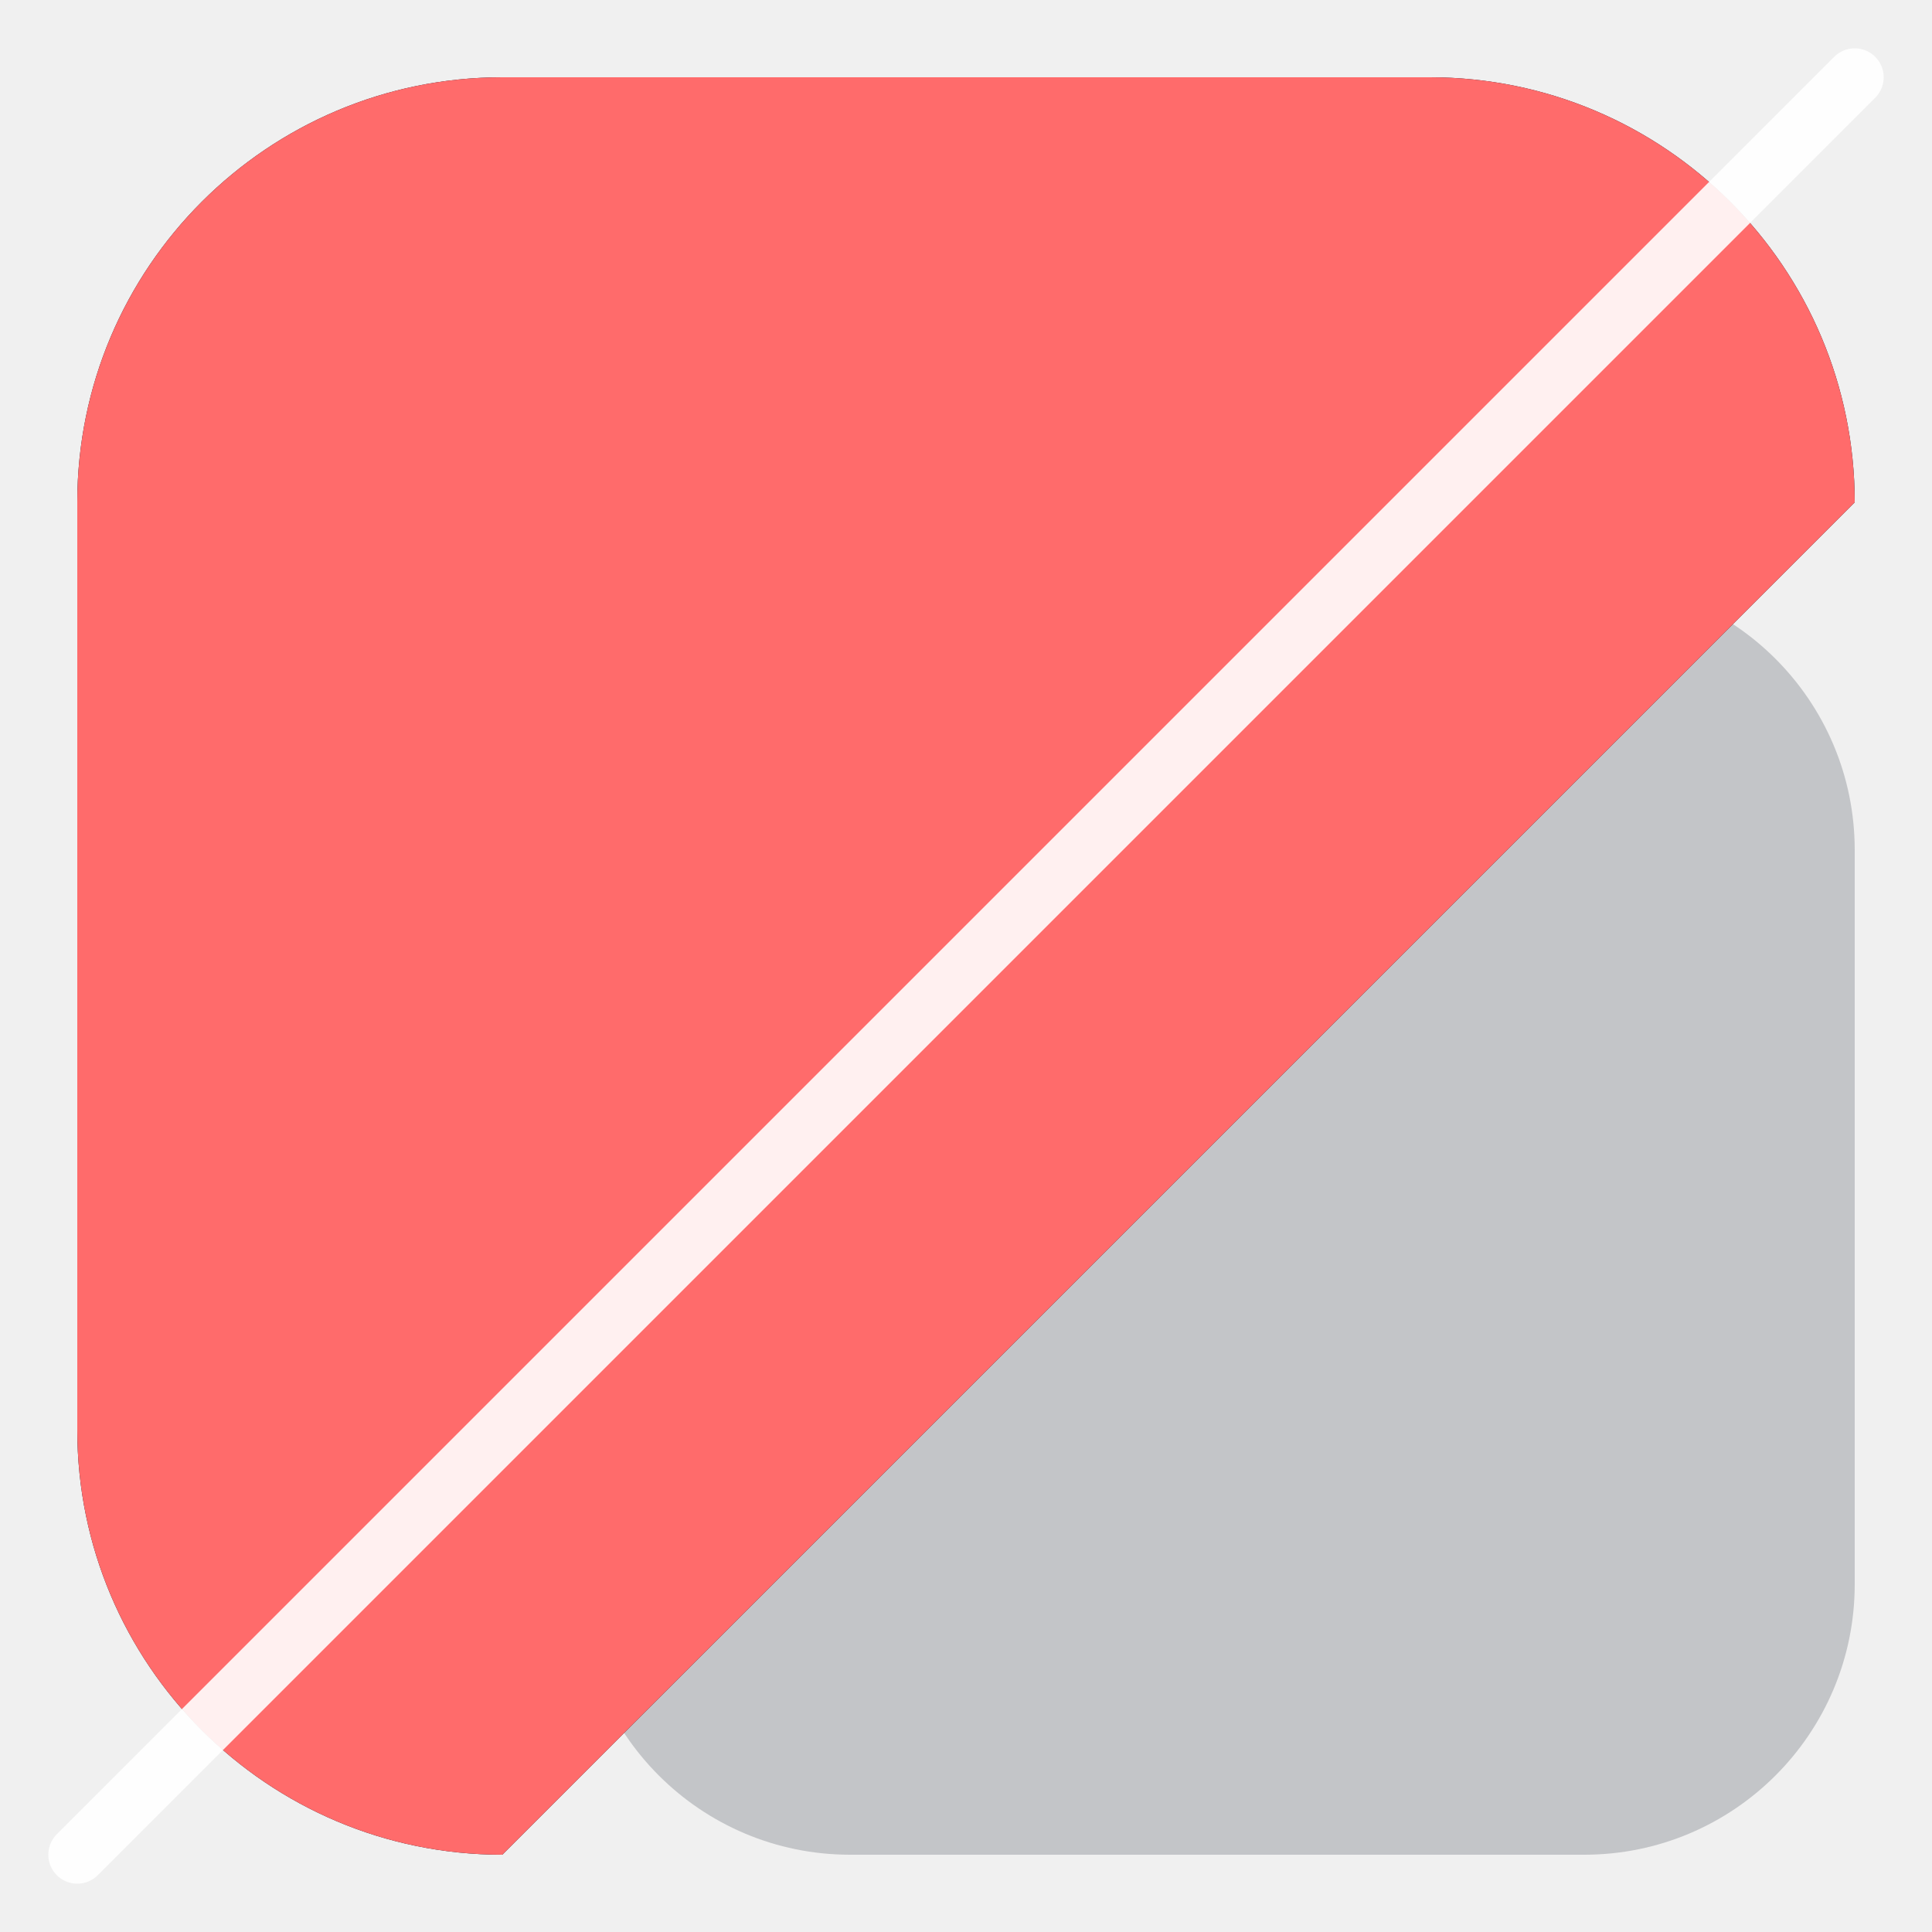
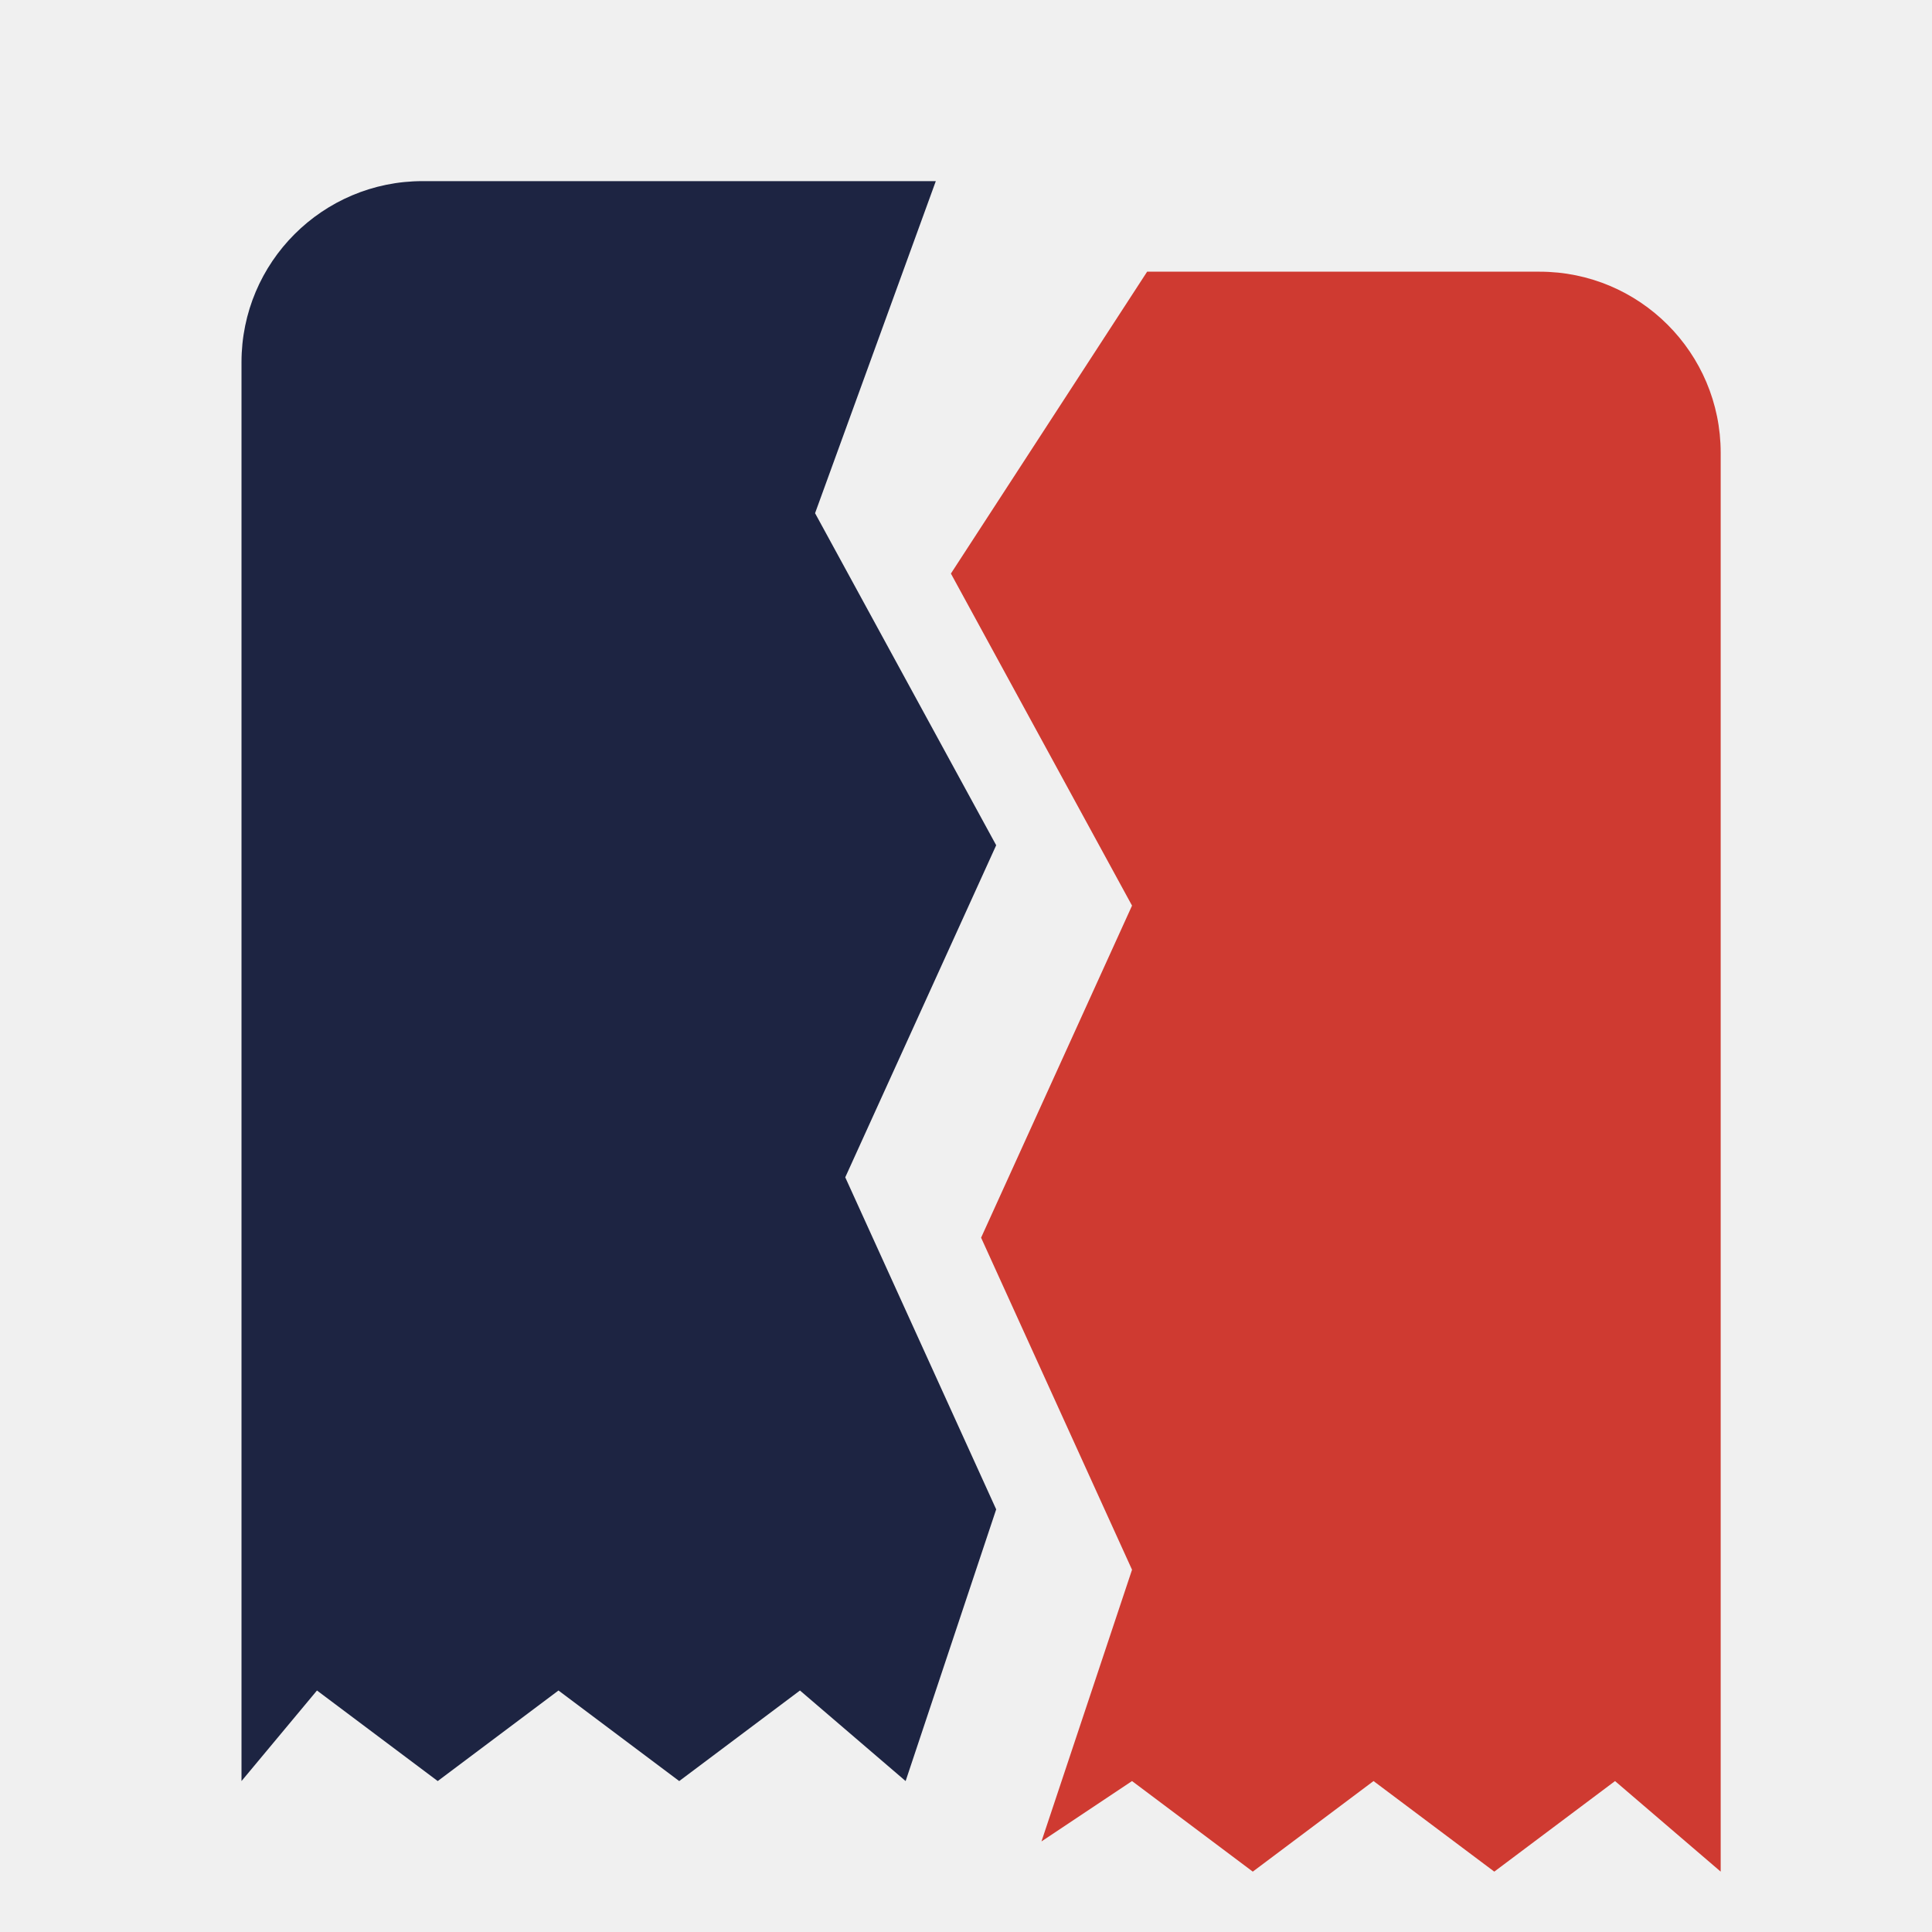
- <svg xmlns="http://www.w3.org/2000/svg" width="100" height="100" viewBox="0 0 100 100" fill="none">
-   <defs>
-     <linearGradient id="c" x1="0" y1="0" x2="80" y2="80">
-       <stop offset="0%" stop-color="#FF6B6B" />
-       <stop offset="100%" stop-color="#FF5252" />
-     </linearGradient>
-   </defs>
-   <path d="M26 4C13.85 4 4 13.85 4 26V74C4 86.15 13.85 96 26 96H74C86.15 96 96 86.15 96 74V26C96 13.85 86.15 4 74 4H26ZM26 96L96 26V74C96 86.15 86.15 96 74 96H26Z" fill="#111827" />
-   <rect x="30" y="30" width="66" height="66" rx="14" fill="#111827" opacity="0.2" />
-   <path d="M74 4C86.15 4 96 13.85 96 26L26 96C13.85 96 4 86.15 4 74V26C4 13.85 13.85 4 26 4H74Z" fill="url(#c)" />
-   <line x1="4" y1="96" x2="96" y2="4" stroke="white" stroke-width="3" stroke-linecap="round" opacity="0.9" />
+ <svg xmlns="http://www.w3.org/2000/svg" viewBox="0 0 64 64">
+   <path d="M14 6h17l-4 11 6 11-5 11 5 11-3 9-3.5-3-4 3-4-3-4 3-4-3L8 59V12a6 6 0 0 1 6-6z" fill="#1d2442" />
+   <path d="M38 9h13a6 6 0 0 1 6 6v47l-3.5-3-4 3-4-3-4 3-4-3-3 2 3-9-5-11 5-11-6-11z" fill="#cf3a31" />
</svg>
